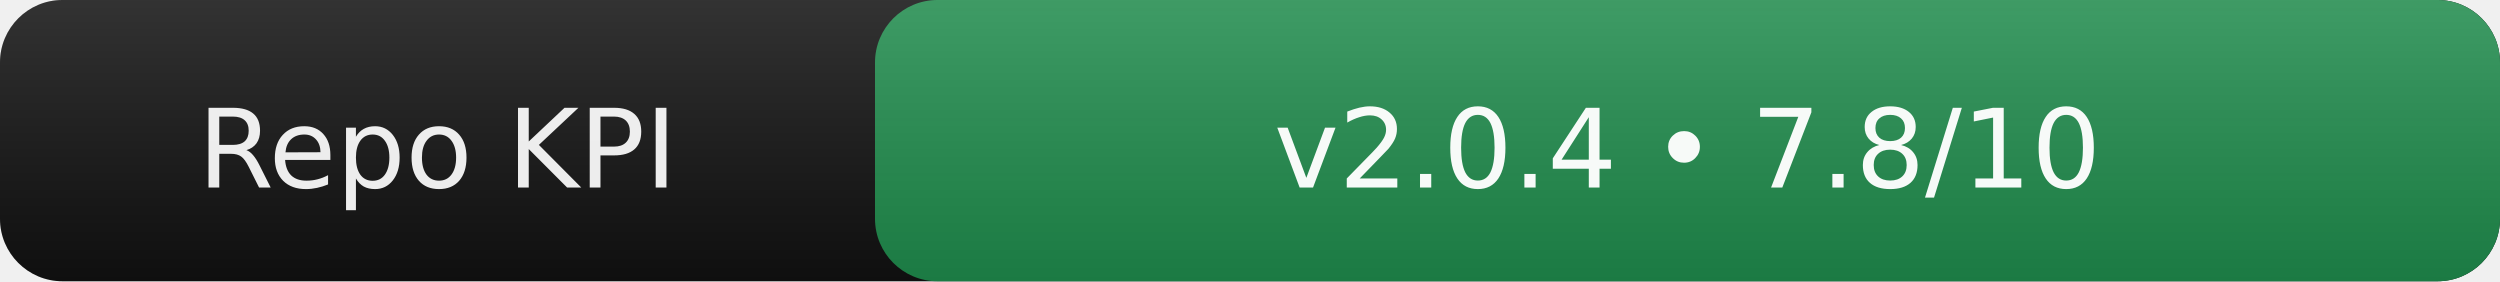
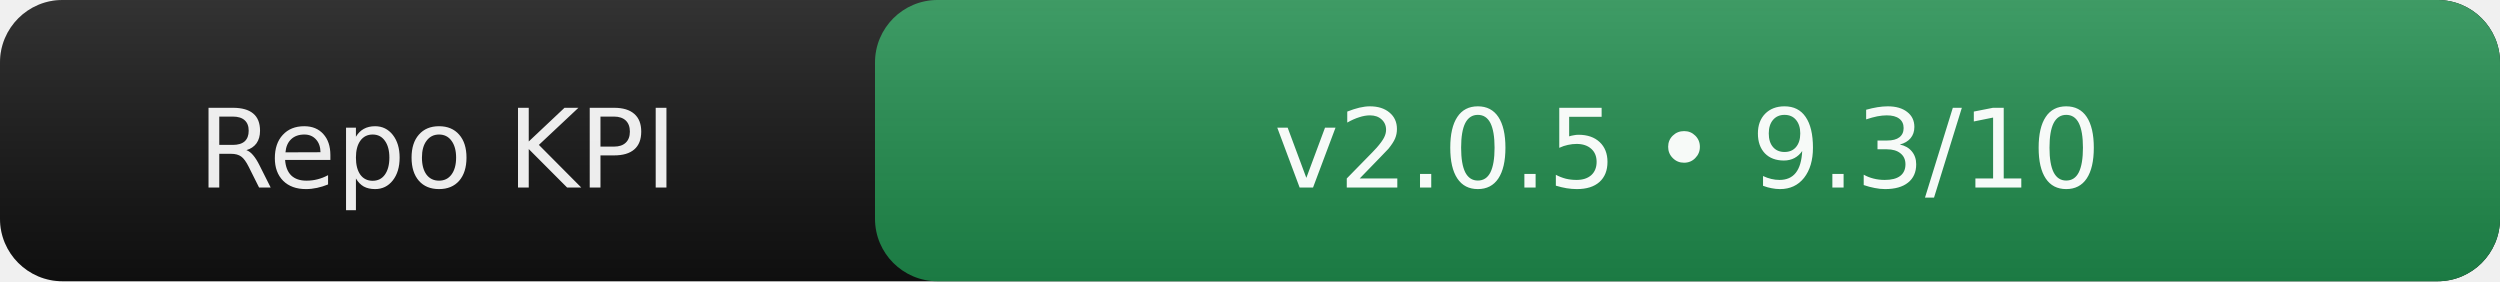
- <svg xmlns="http://www.w3.org/2000/svg" width="320" height="36" role="img" aria-label="Repo KPI v2.0.4">
+ <svg xmlns="http://www.w3.org/2000/svg" width="320" height="36" role="img" aria-label="Repo KPI v2.0.5">
  <linearGradient id="g" x2="0" y2="100%">
    <stop offset="0" stop-color="#fff" stop-opacity=".14" />
    <stop offset="1" stop-color="#000" stop-opacity=".12" />
  </linearGradient>
  <rect rx="8" width="320" height="36" fill="#111" />
  <rect rx="8" x="112" width="208" height="36" fill="#1F8B4C" />
  <rect rx="8" width="320" height="36" fill="url(#g)" />
  <g fill="#fff" text-anchor="middle" font-family="DejaVu Sans,Verdana,Geneva,sans-serif" font-size="14">
    <text x="56" y="24" fill="#fff" opacity=".92">Repo KPI</text>
-     <text x="216" y="24" fill="#fff" opacity=".96">v2.0.4 • 7.8/10</text>
+     <text x="216" y="24" fill="#fff" opacity=".96">v2.0.5 • 9.3/10</text>
  </g>
</svg>
